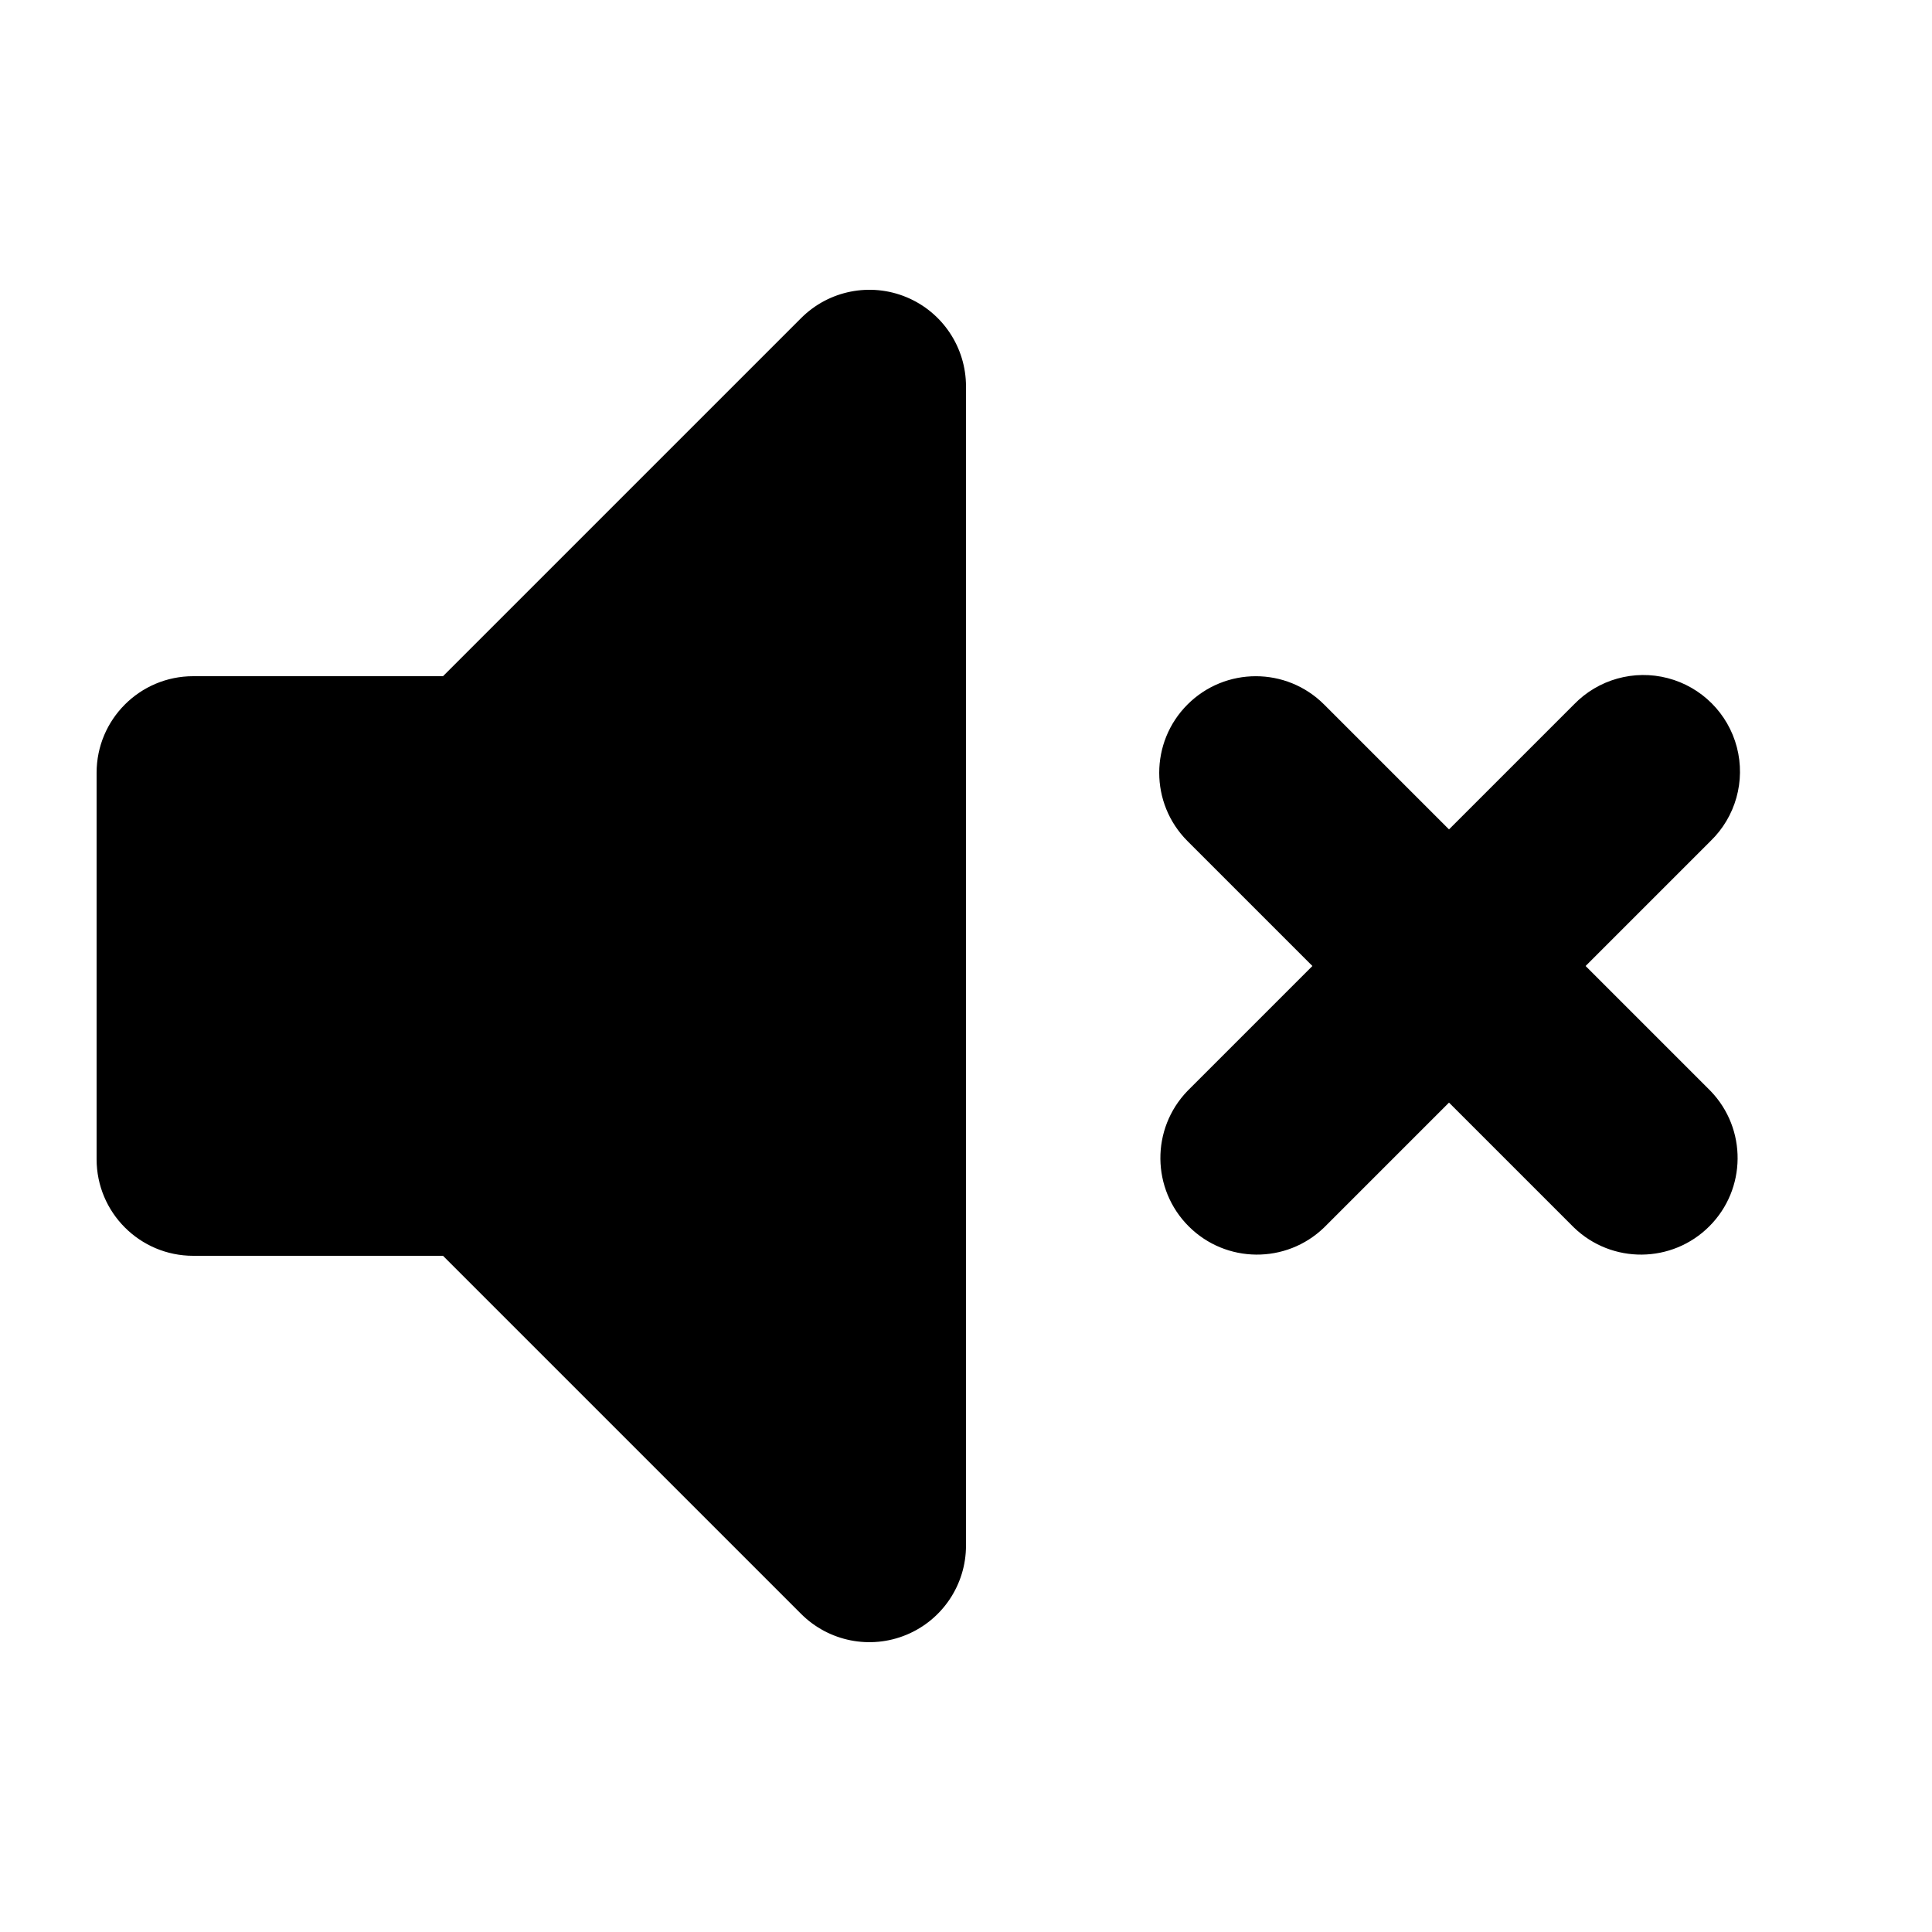
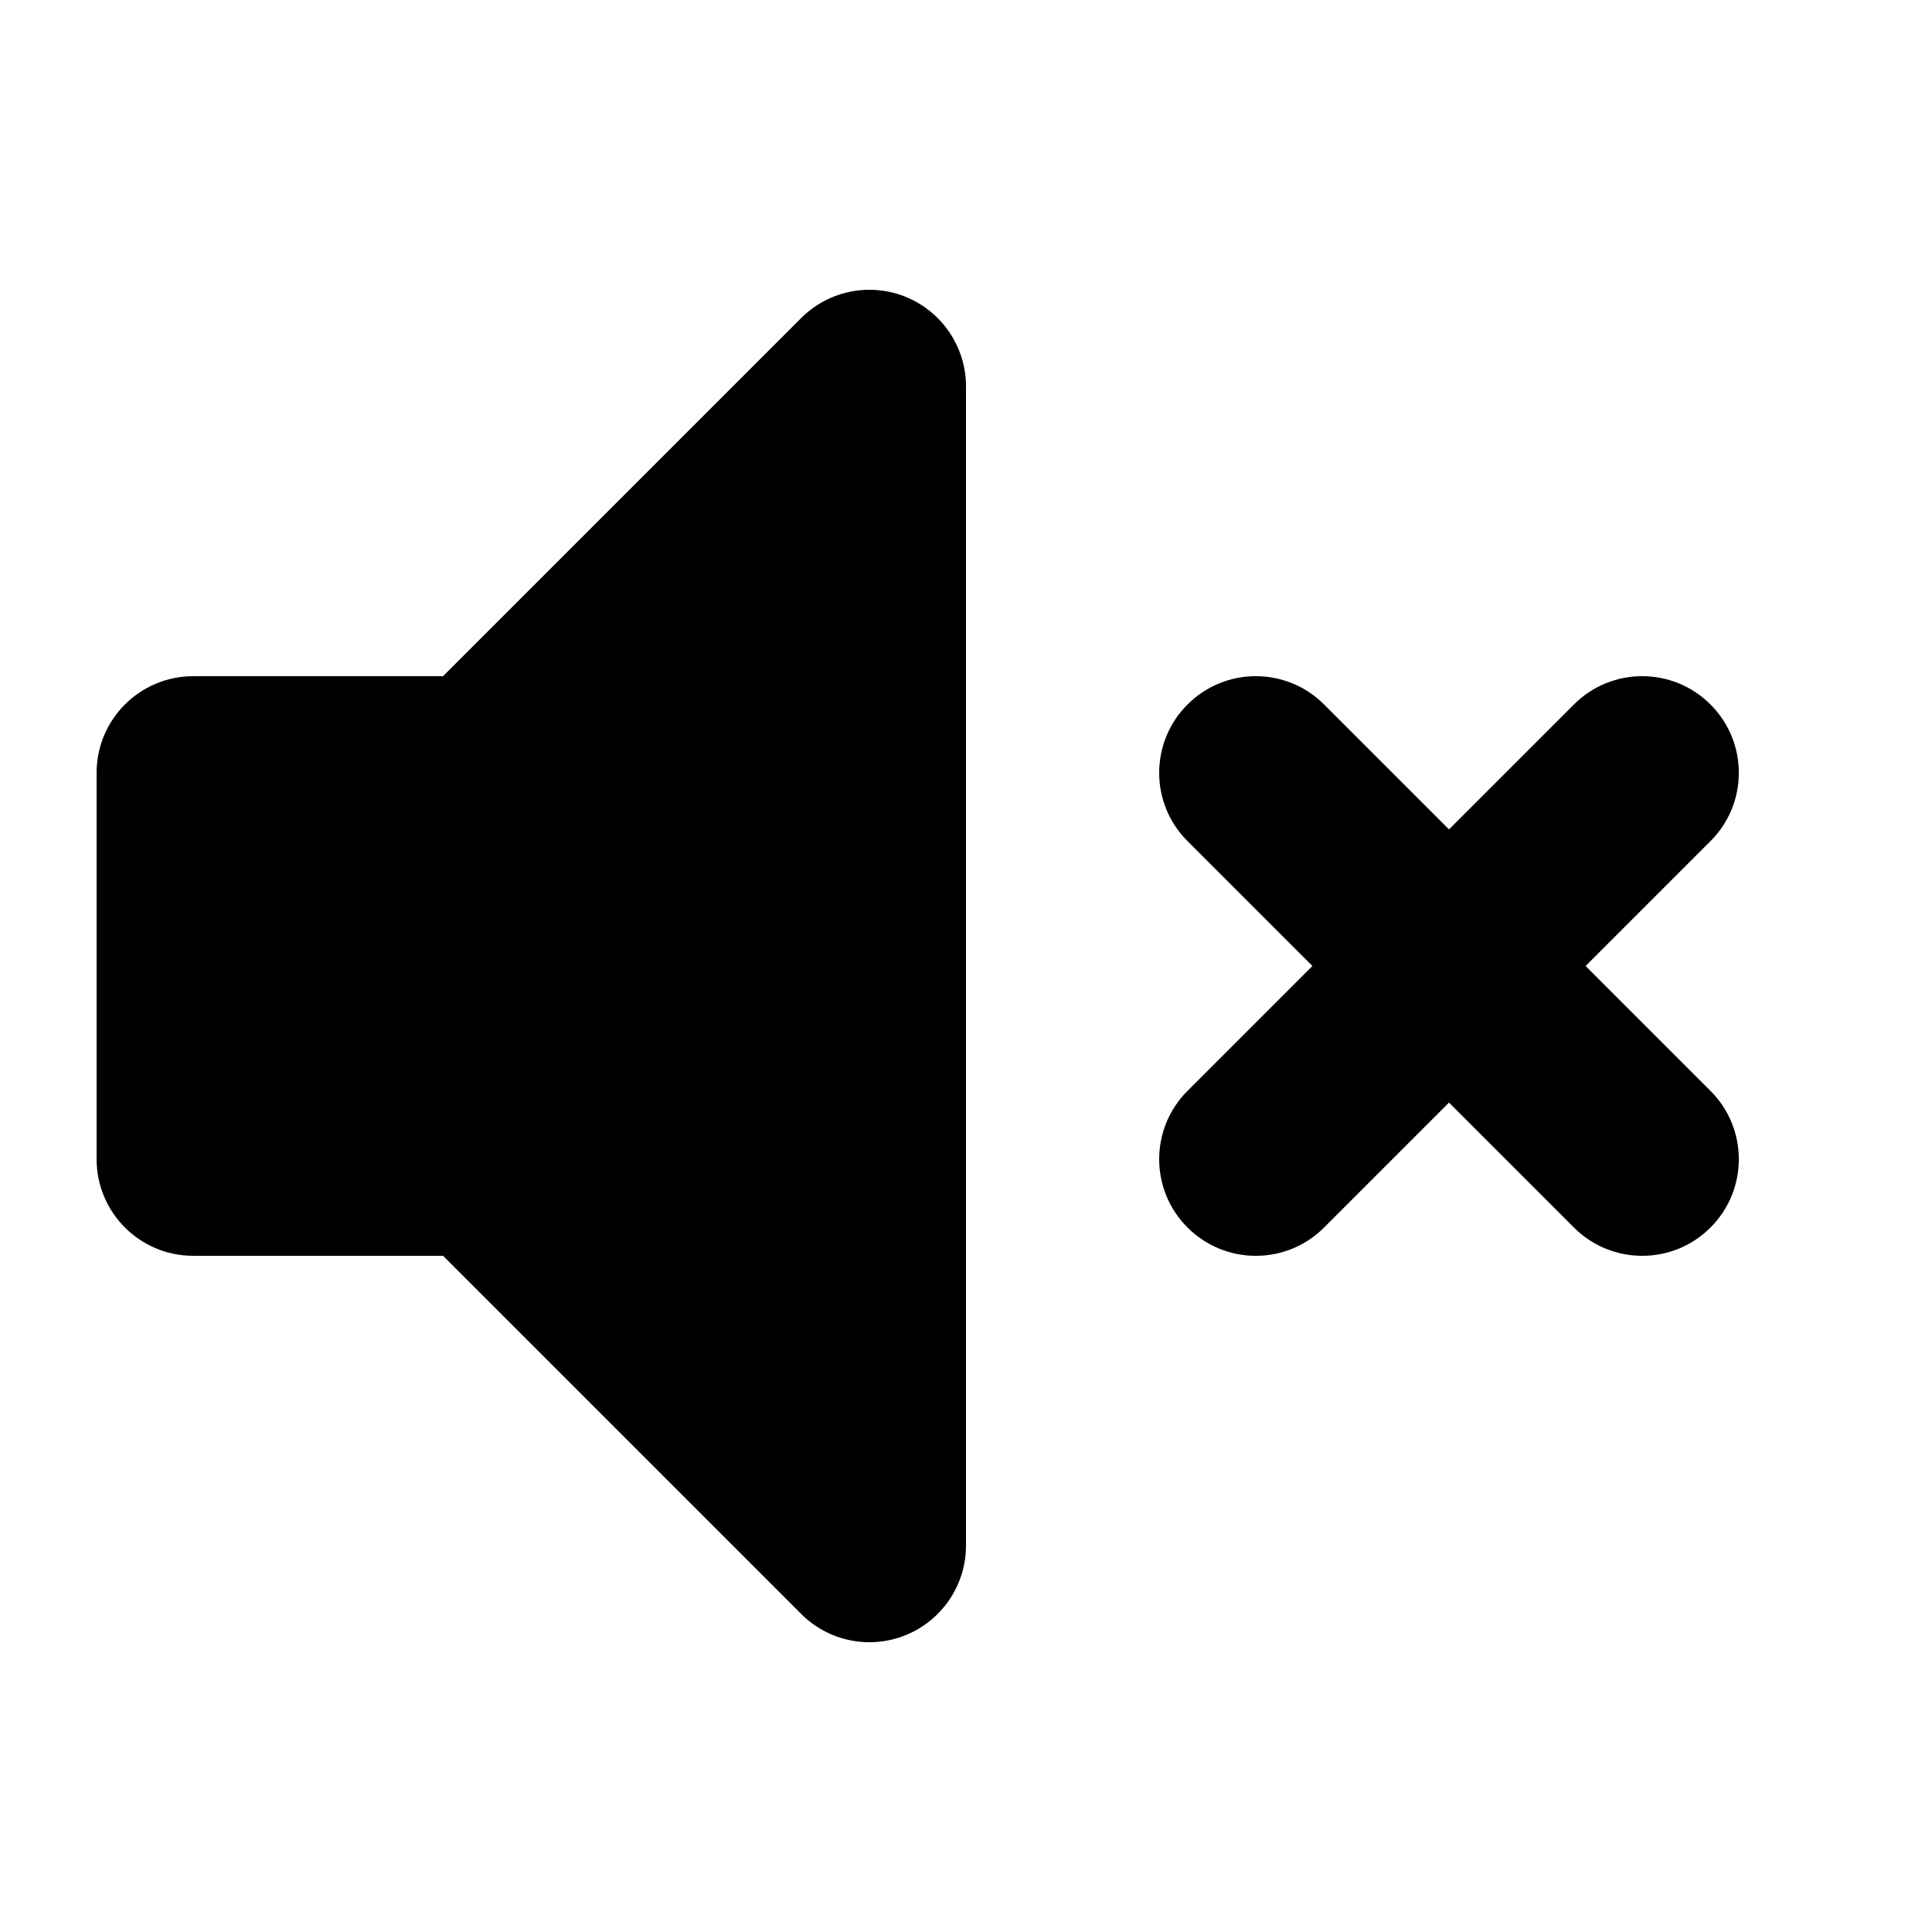
<svg xmlns="http://www.w3.org/2000/svg" viewBox="0 0 20 20" fill="currentColor" aria-hidden="true">
-   <path fill-rule="evenodd" d="M9.383 3.076A1 1 0 0110 4v12a1 1 0 01-1.707.707L4.586 13H2a1 1 0 01-1-1V8a1 1 0 011-1h2.586l3.707-3.707a1 1 0 011.09-.217zM12.293 7.293a1 1 0 011.414 0L15 8.586l1.293-1.293a1 1 0 111.414 1.414L16.414 10l1.293 1.293a1 1 0 01-1.414 1.414L15 11.414l-1.293 1.293a1 1 0 01-1.414-1.414L13.586 10l-1.293-1.293a1 1 0 010-1.414z" clip-rule="evenodd" />
+   <path fill-rule="evenodd" d="M9.383 3.076C9.756 3.231 10 3.596 10 4V16C10 16.404 9.756 16.769 9.383 16.924C9.009 17.079 8.579 16.993 8.293 16.707L4.586 13H2C1.448 13 1 12.552 1 12V8C1 7.448 1.448 7 2 7H4.586L8.293 3.293C8.579 3.007 9.009 2.921 9.383 3.076Z" clip-rule="evenodd" />
+   <path fill-rule="evenodd" d="M12.293 7.293C12.683 6.902 13.317 6.902 13.707 7.293L15 8.586L16.293 7.293C16.683 6.902 17.317 6.902 17.707 7.293C18.098 7.683 18.098 8.317 17.707 8.707L16.414 10L17.707 11.293C18.098 11.683 18.098 12.317 17.707 12.707C17.317 13.098 16.683 13.098 16.293 12.707L15 11.414L13.707 12.707C13.317 13.098 12.683 13.098 12.293 12.707C11.902 12.317 11.902 11.683 12.293 11.293L13.586 10L12.293 8.707C11.902 8.317 11.902 7.683 12.293 7.293Z" clip-rule="evenodd" />
</svg>
